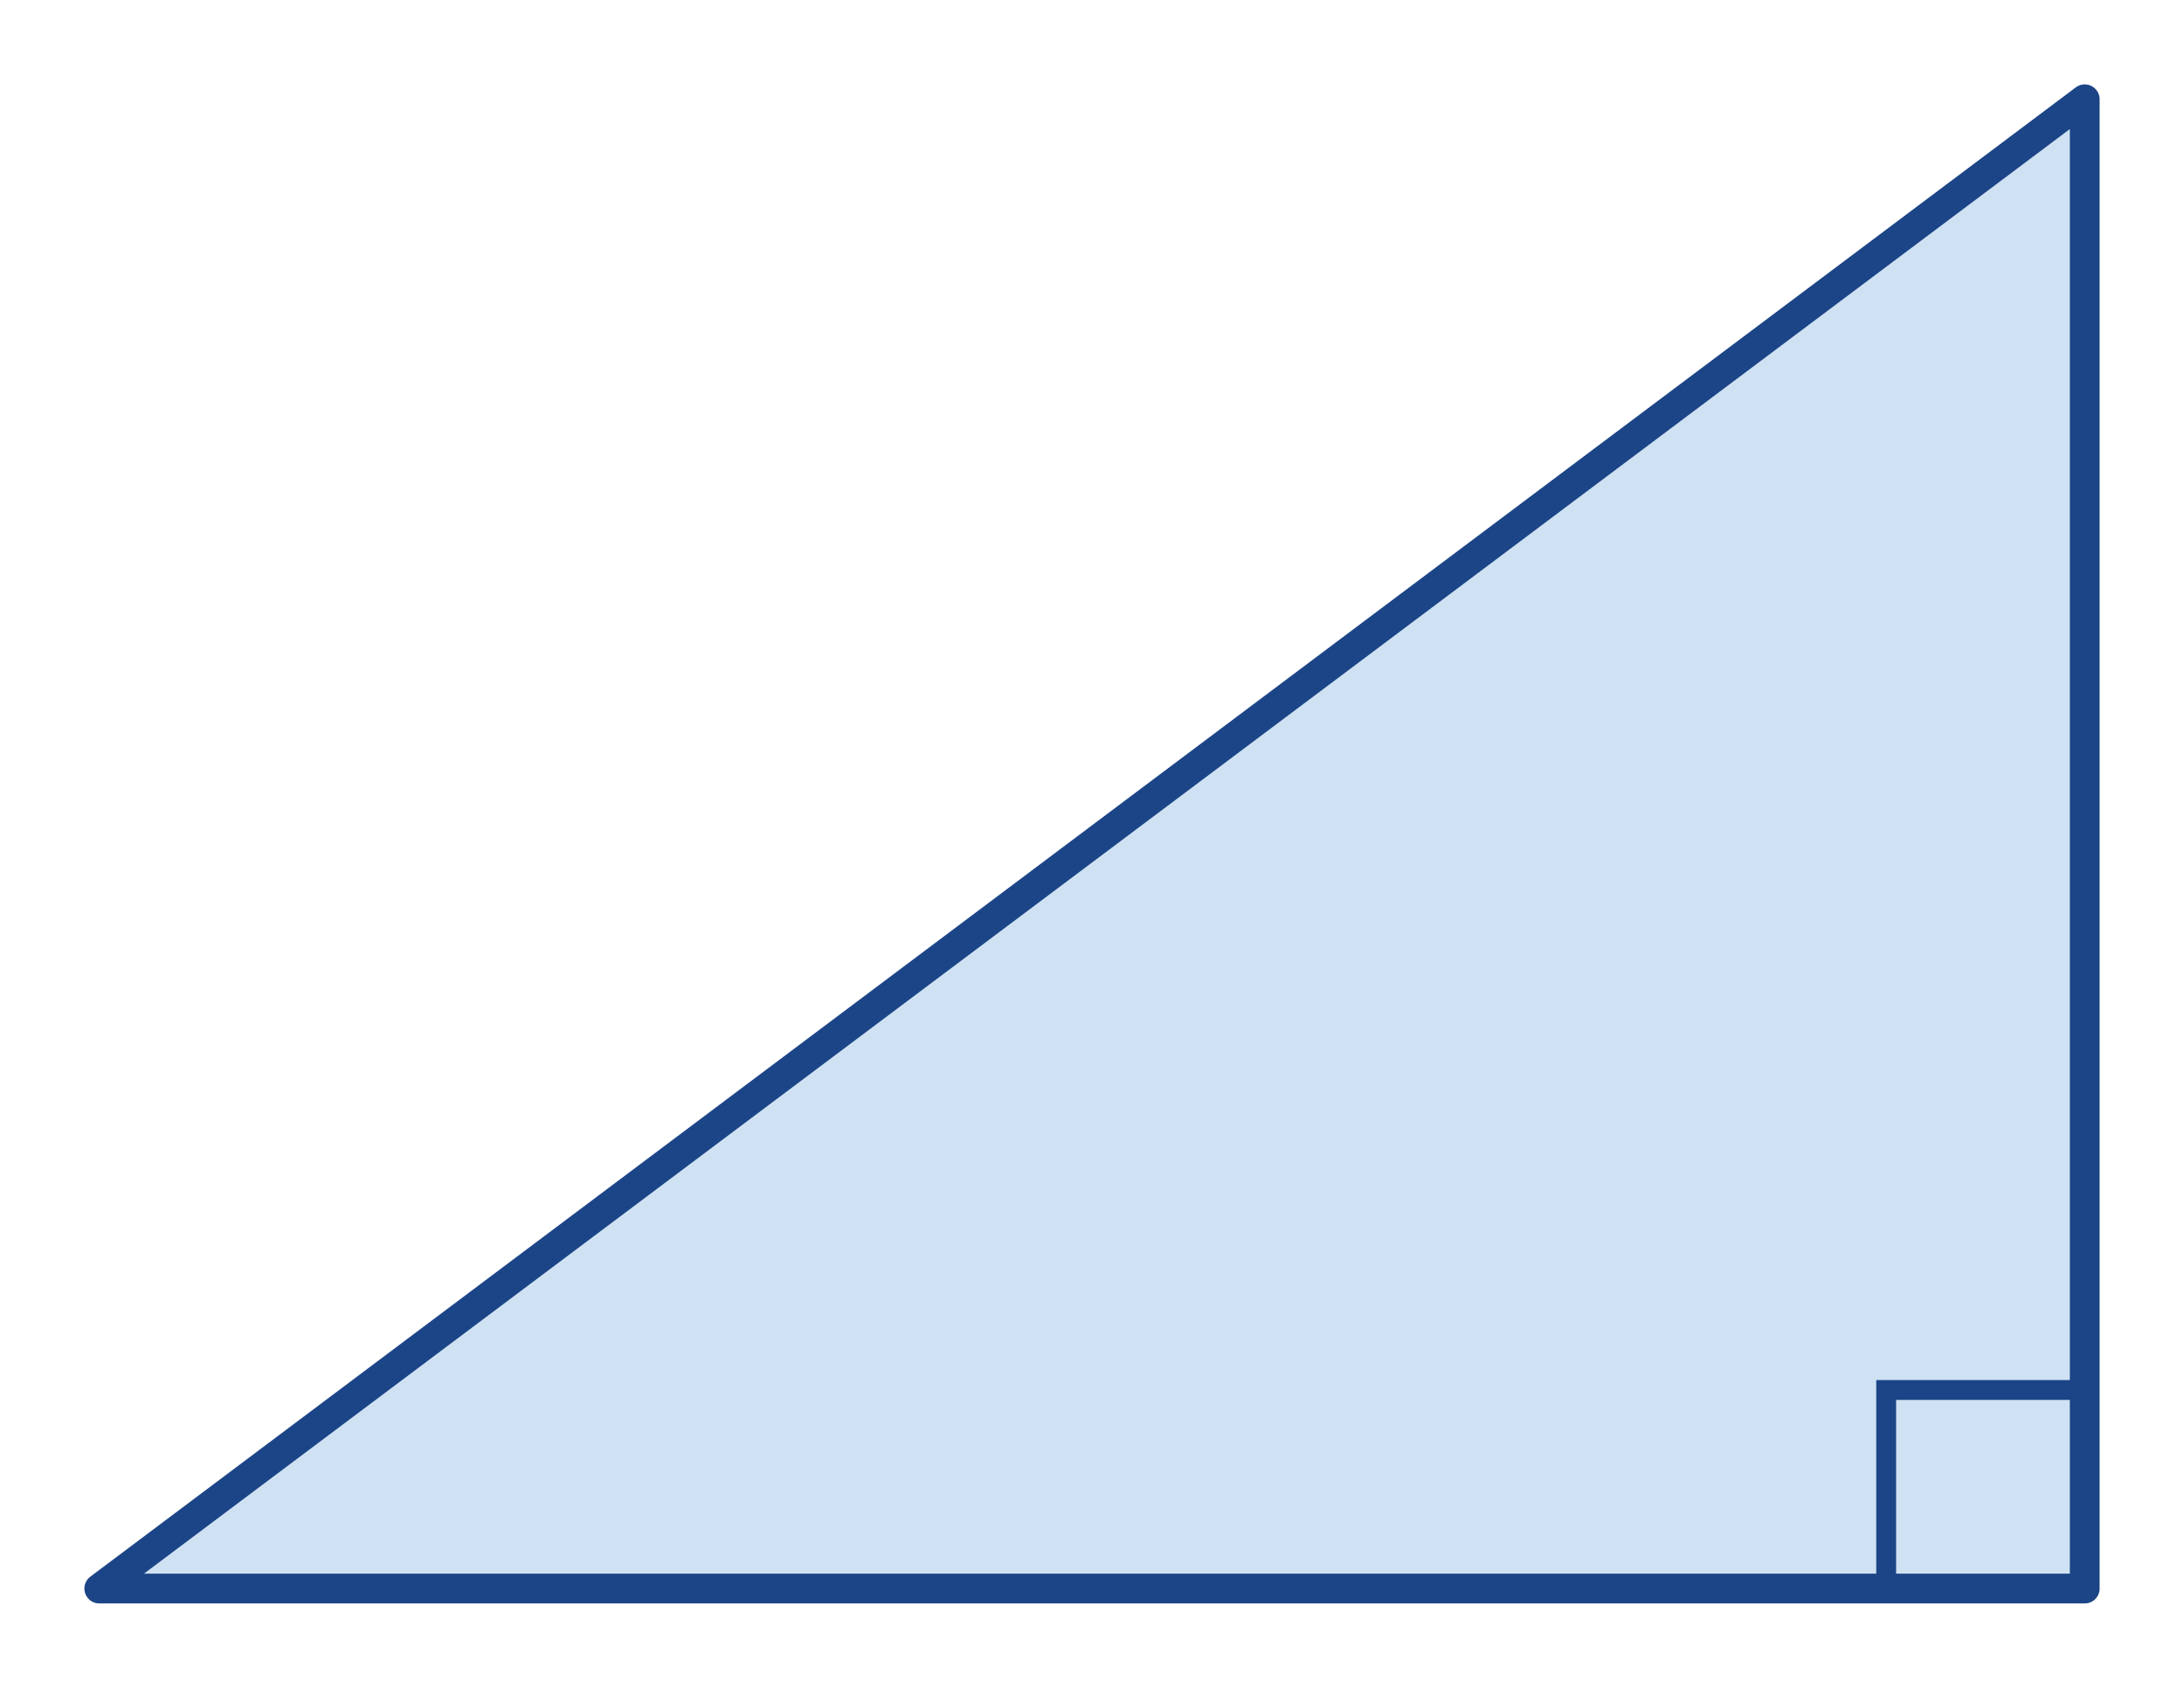
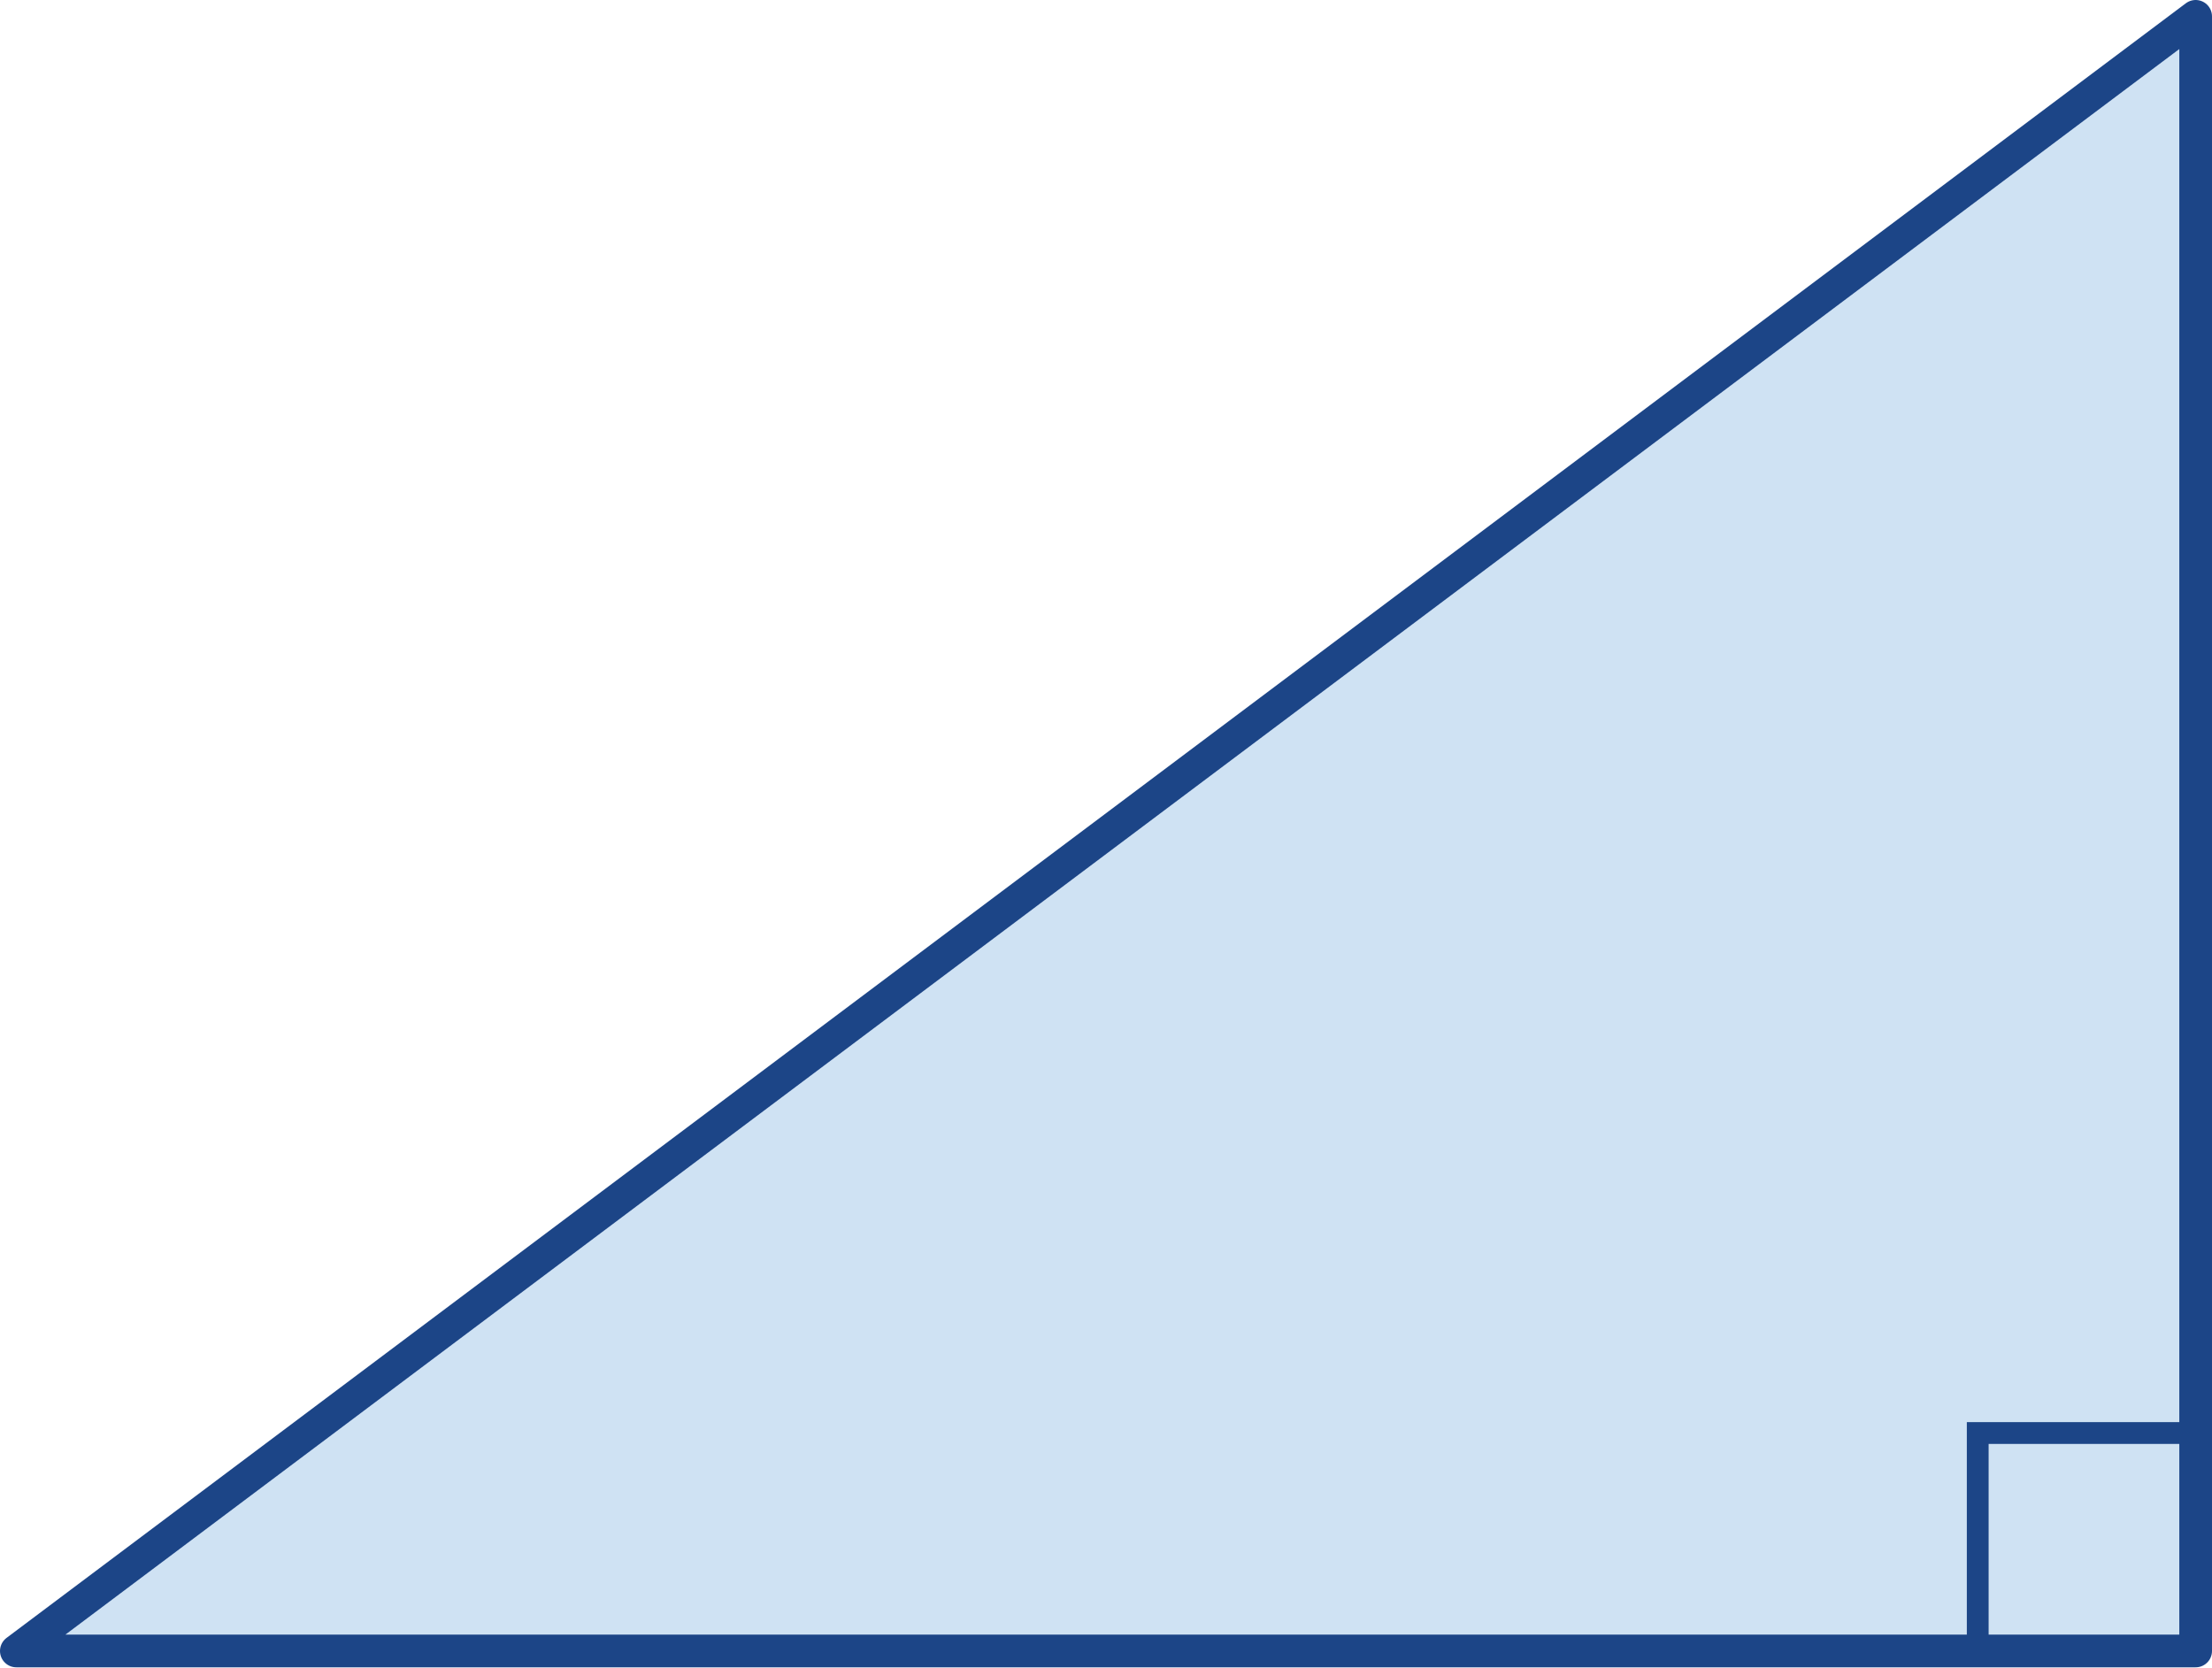
- <svg xmlns="http://www.w3.org/2000/svg" width="220" height="170" viewBox="0 0 220 170">
+ <svg xmlns="http://www.w3.org/2000/svg" width="203" height="153" viewBox="8.5 8.5 203 153">
  <polygon points="10,160 210,160 210,10" fill="#cfe2f3" stroke="#1c4587" stroke-width="3" stroke-linejoin="round" />
  <polyline points="190,160 190,140 210,140" fill="none" stroke="#1c4587" stroke-width="2" />
</svg>
